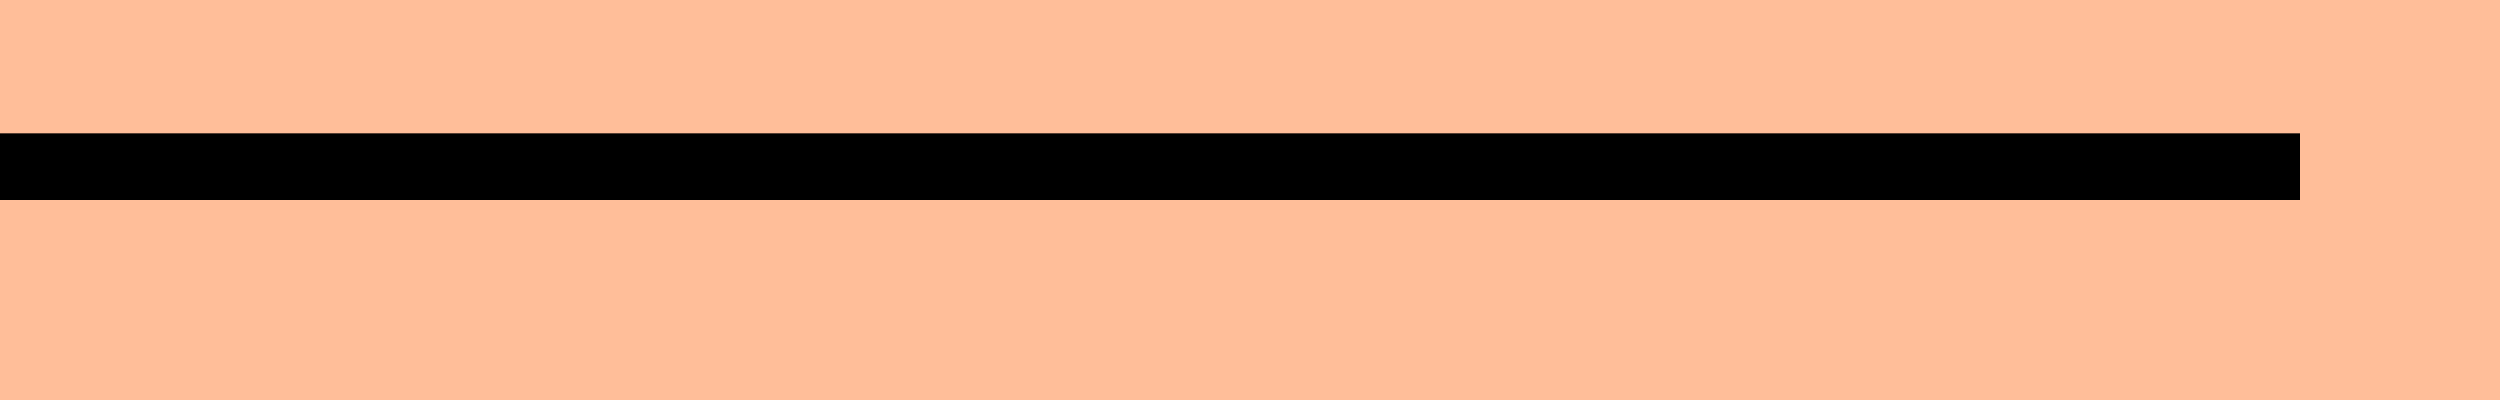
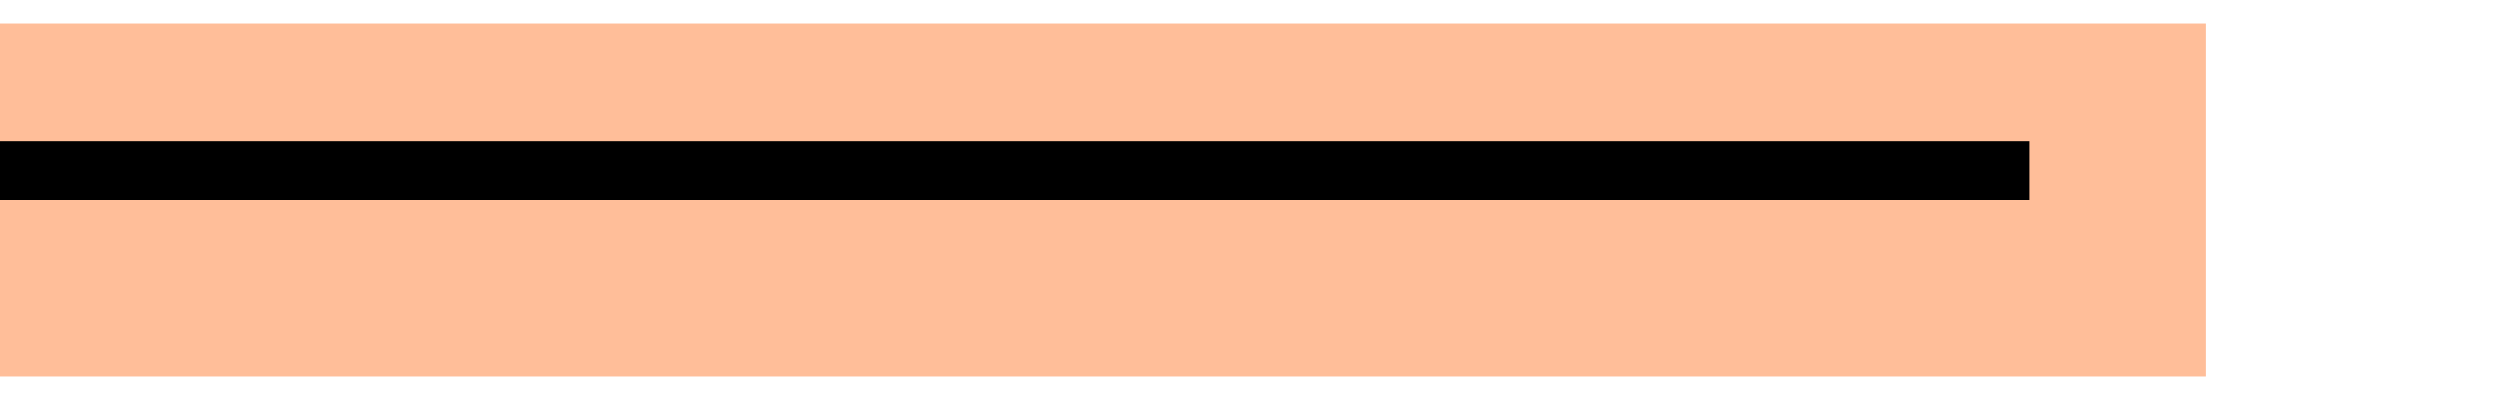
- <svg xmlns="http://www.w3.org/2000/svg" width="75" height="12" viewBox="0 0 75 12" fill="none">
+ <svg xmlns="http://www.w3.org/2000/svg" width="75" height="12" viewBox="0 0 85 12" fill="none">
  <rect width="75" height="12" fill="#FFBE99" />
  <line y1="5" x2="69" y2="5" stroke="black" stroke-width="2" />
</svg>
